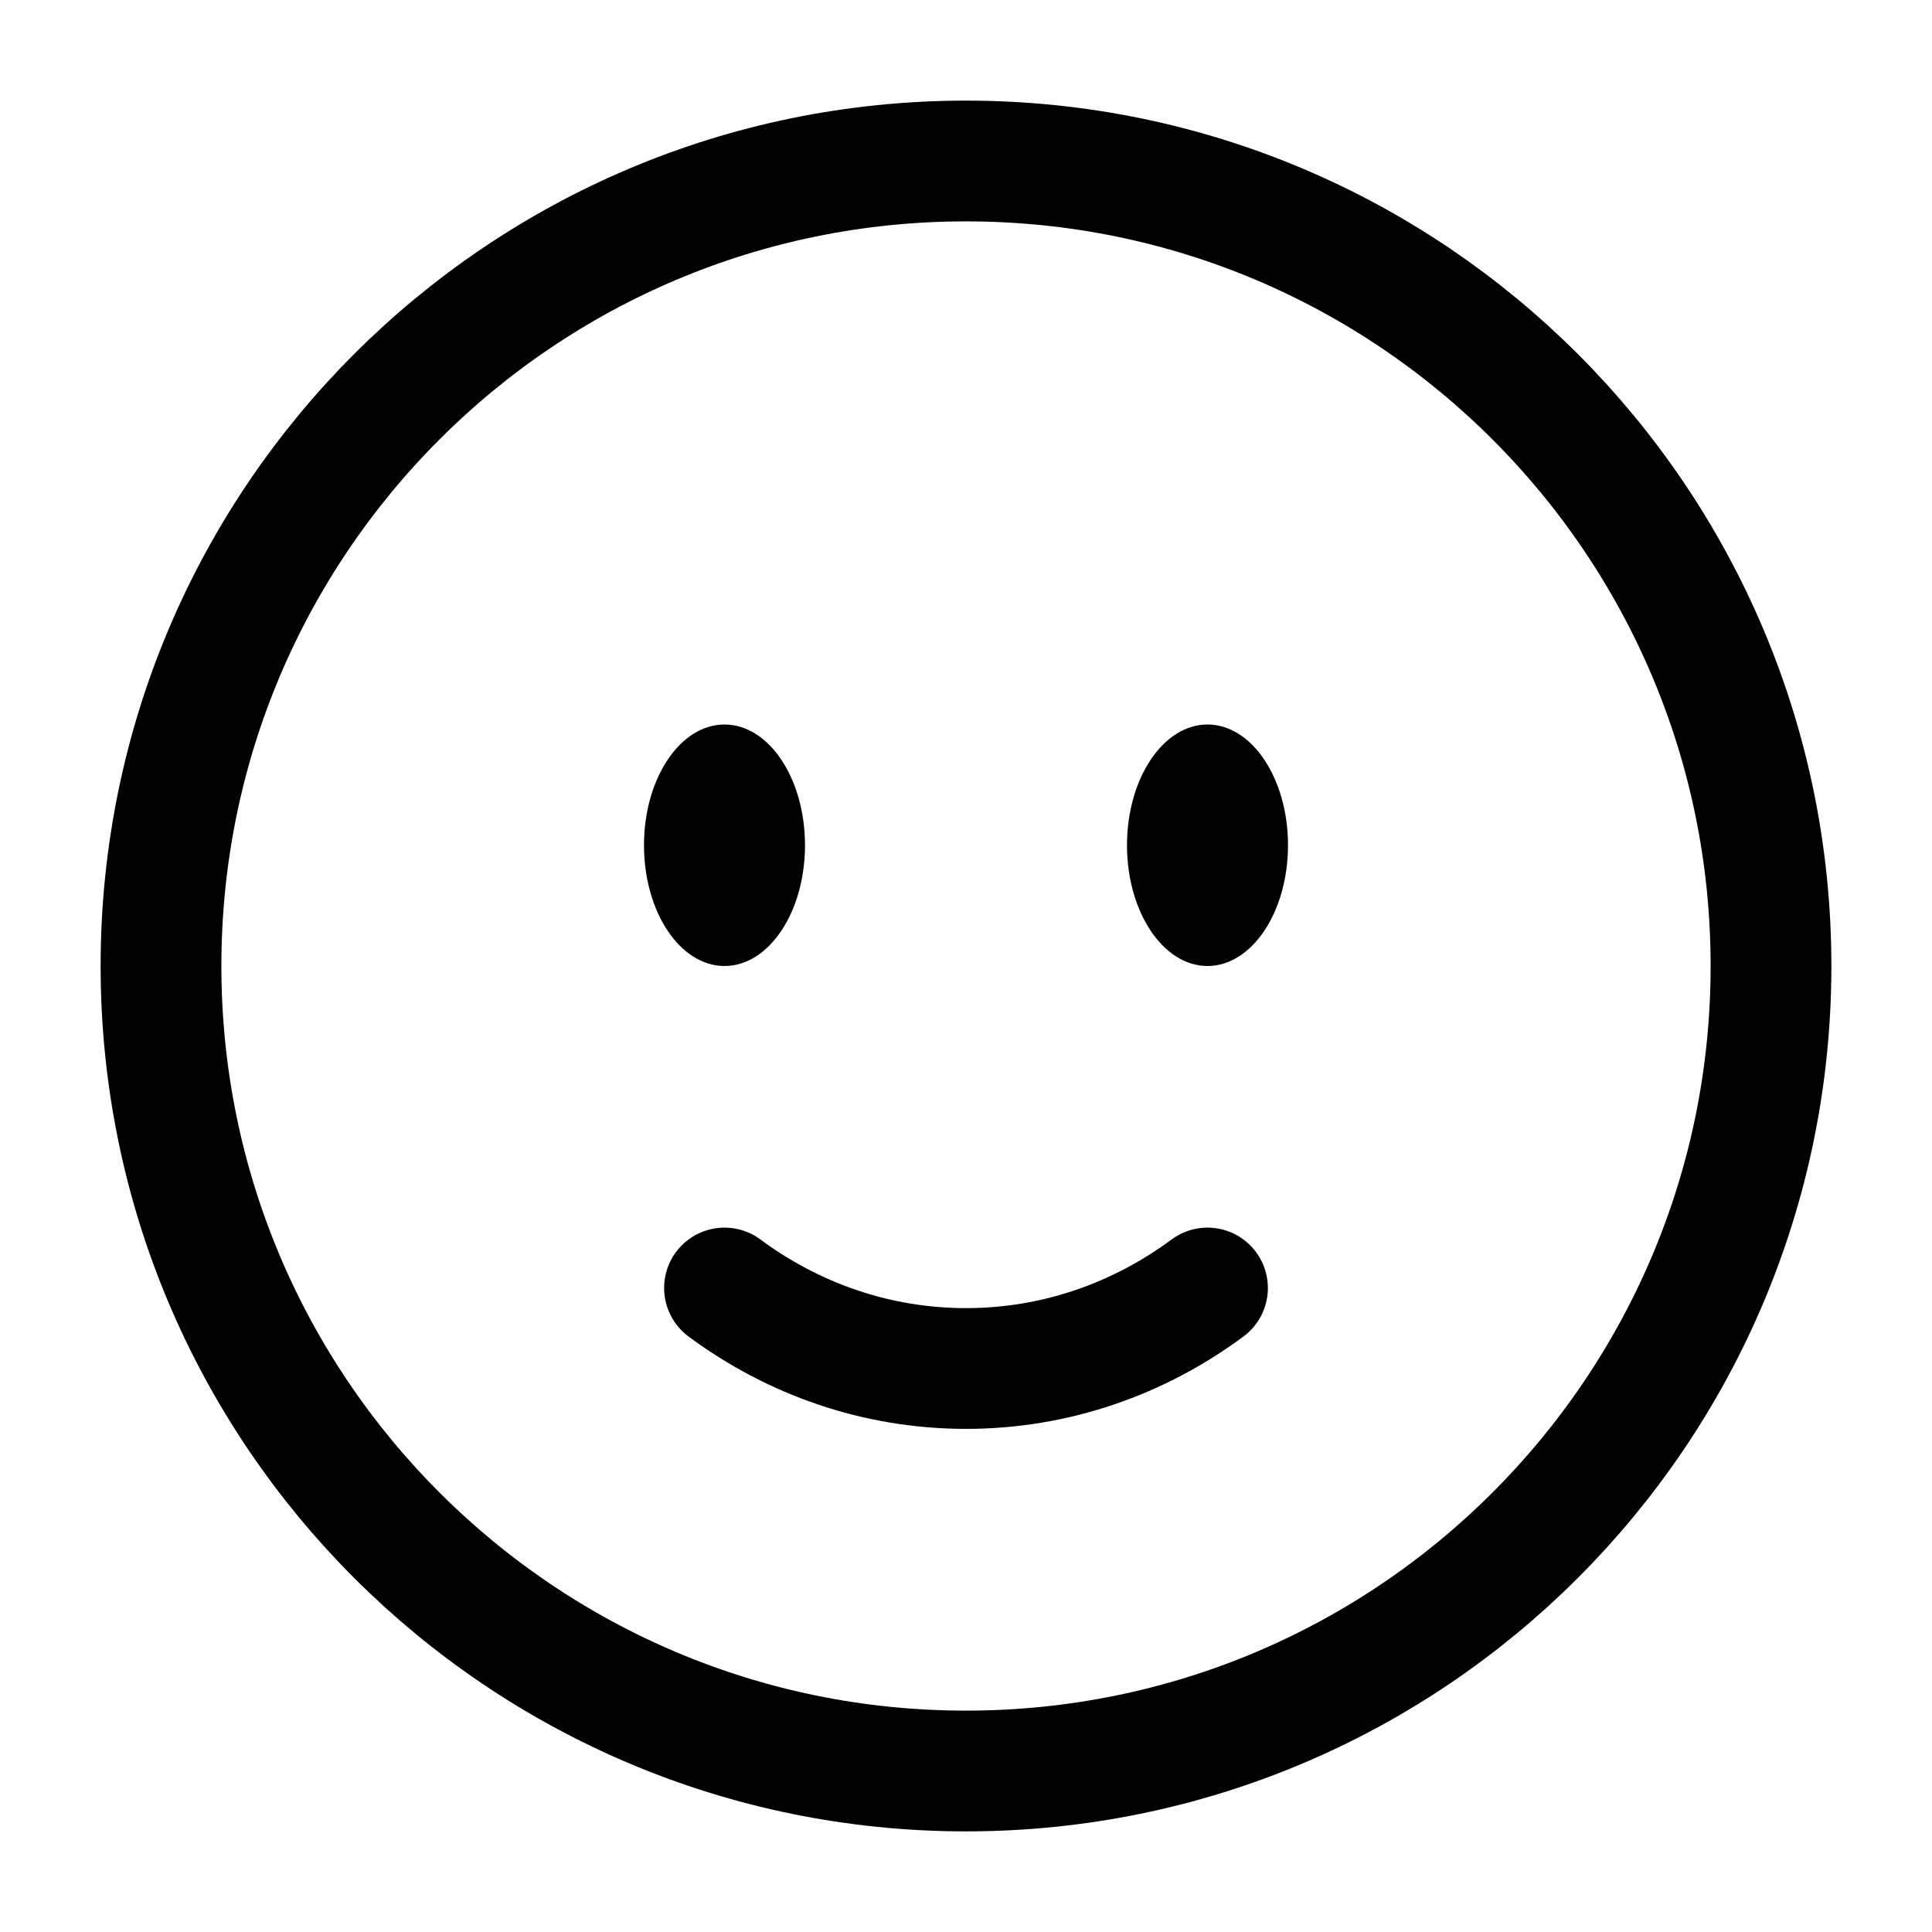
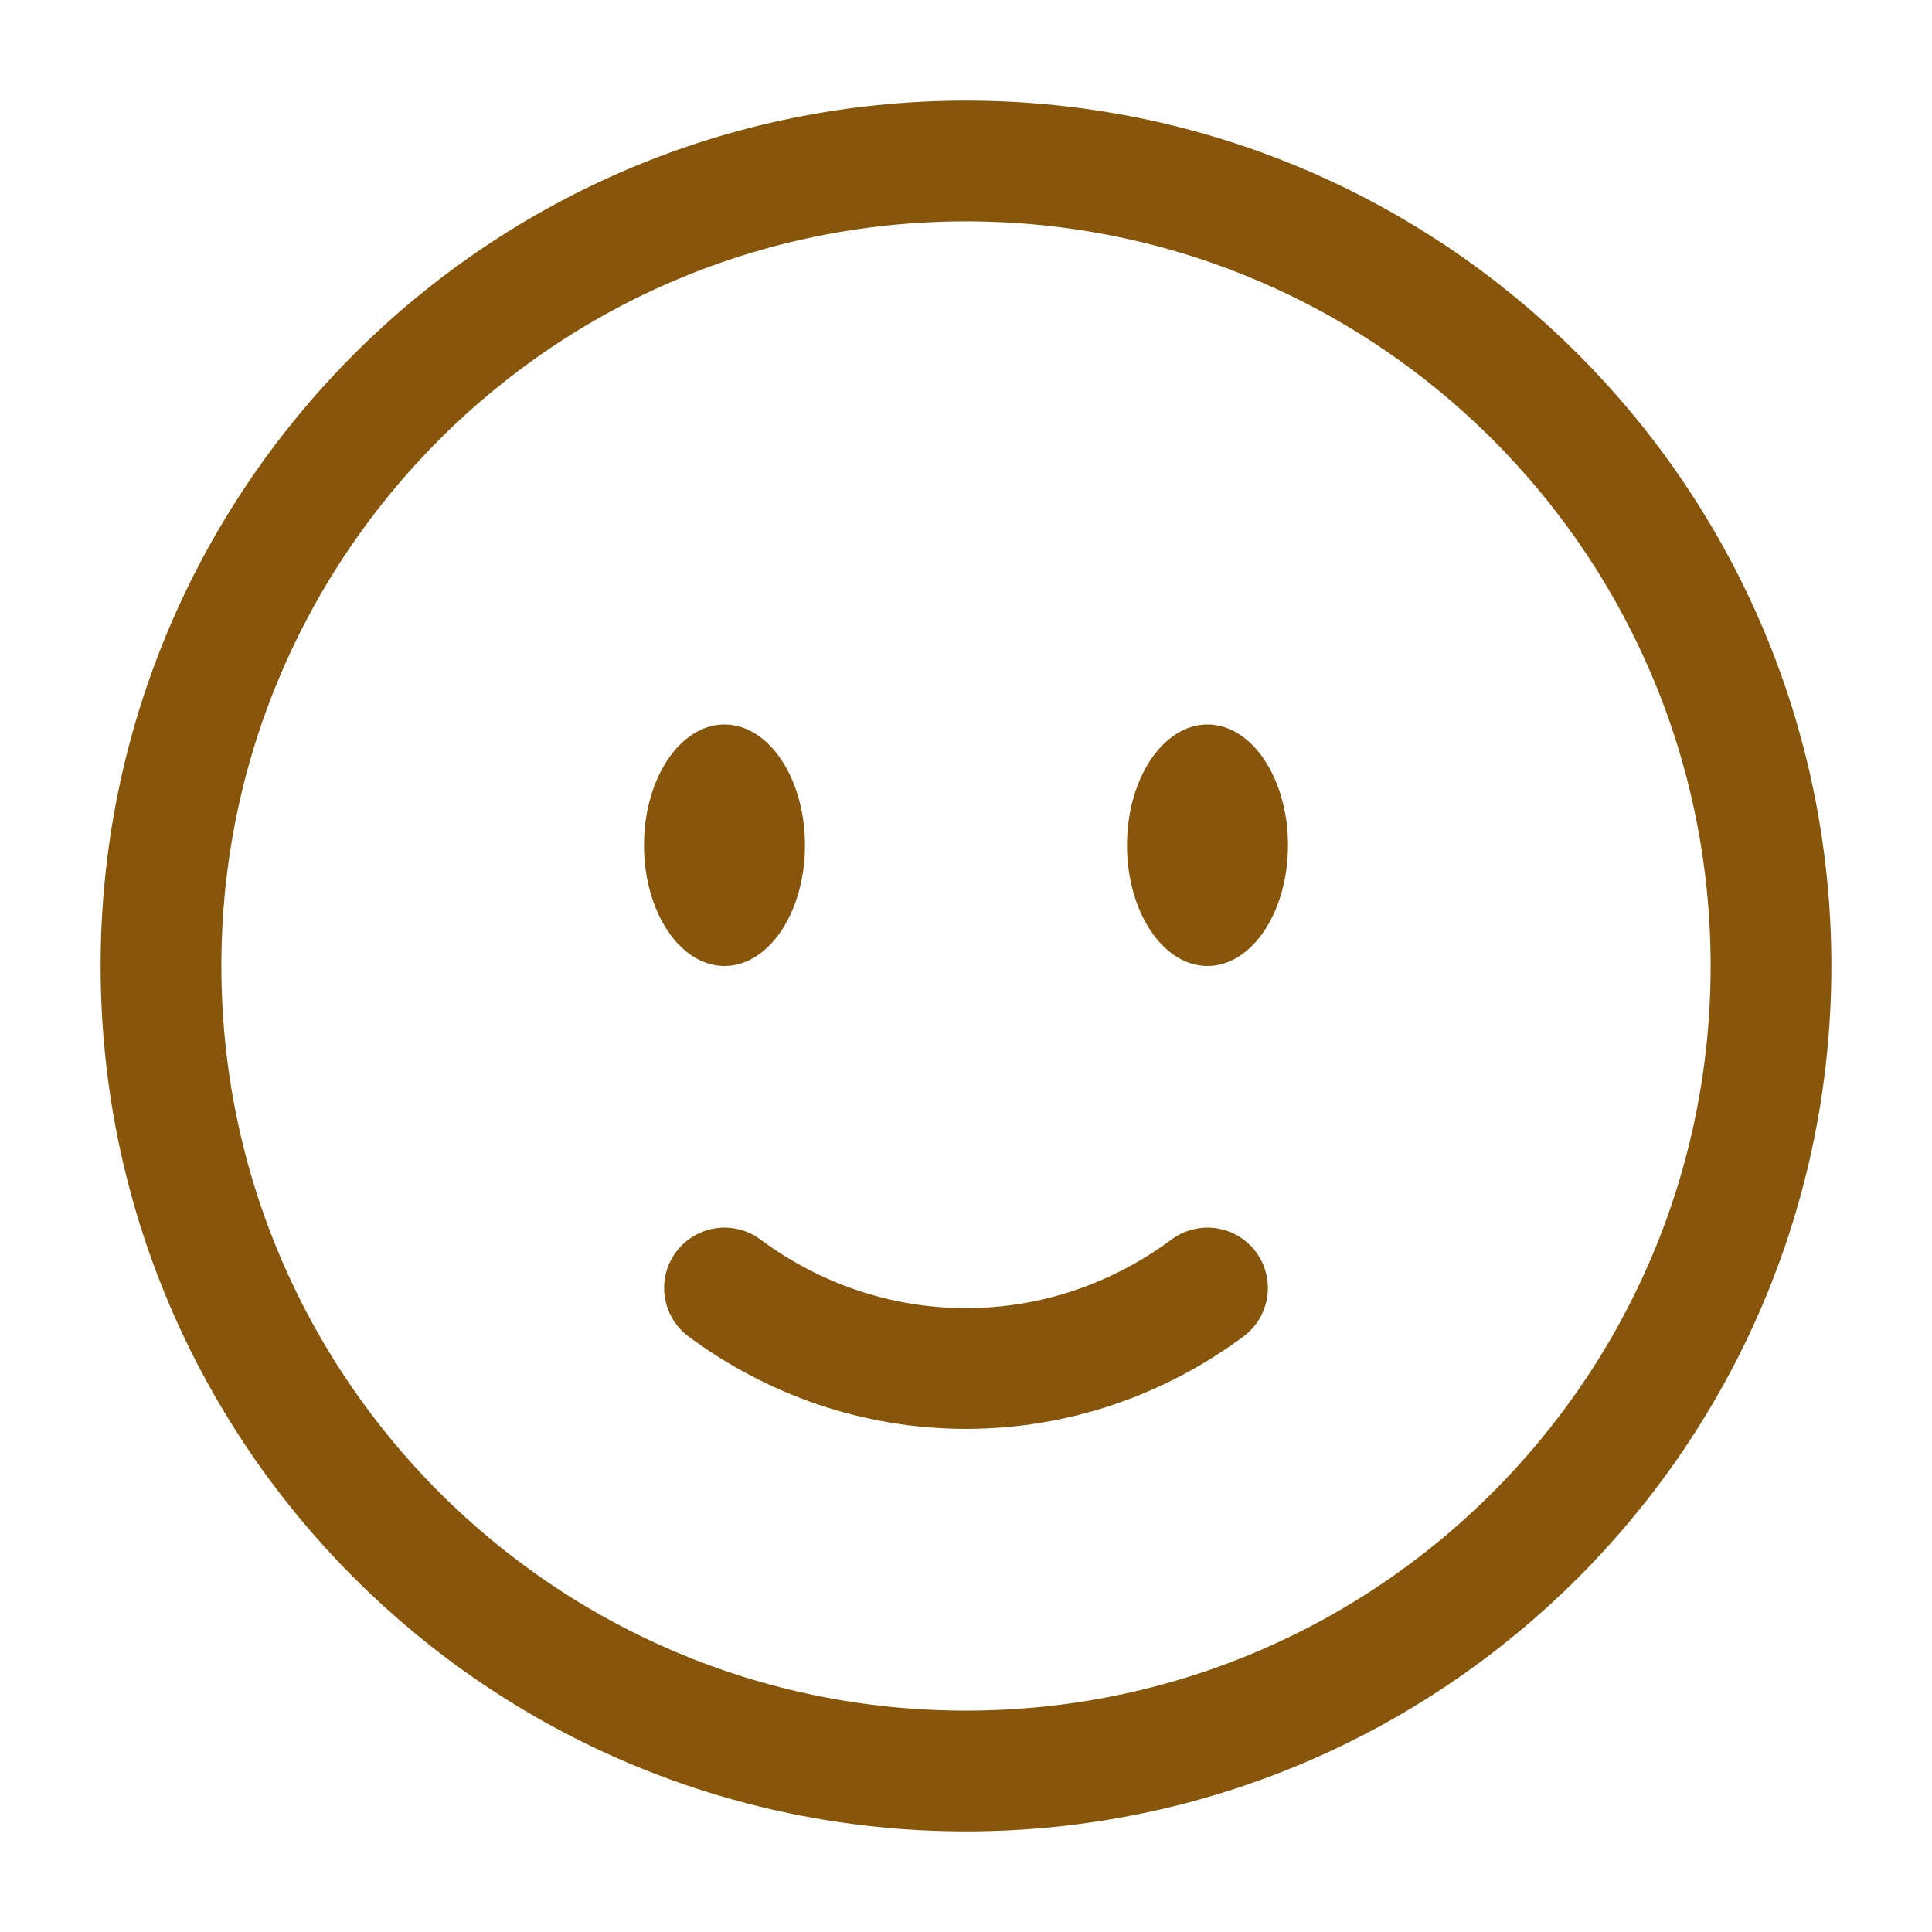
<svg xmlns="http://www.w3.org/2000/svg" width="800px" height="800px" viewBox="0 0 24 24" fill="none">
-   <circle cx="12" cy="12" r="10" stroke="#000000" stroke-width="1.5" />
-   <path d="M9 16C9.85 16.63 10.885 17 12 17C13.115 17 14.15 16.63 15 16" stroke="#000000" stroke-width="1.5" stroke-linecap="round" />
-   <path d="M16 10.5C16 11.328 15.552 12 15 12C14.448 12 14 11.328 14 10.5C14 9.672 14.448 9 15 9C15.552 9 16 9.672 16 10.5Z" fill="#000000" />
-   <ellipse cx="9" cy="10.5" rx="1" ry="1.5" fill="#000000" />
+   <circle cx="12" cy="12" r="10" stroke="#88560b" stroke-width="1.5" />
+   <path d="M9 16C9.85 16.63 10.885 17 12 17C13.115 17 14.15 16.63 15 16" stroke="#88560b" stroke-width="1.5" stroke-linecap="round" />
+   <path d="M16 10.5C16 11.328 15.552 12 15 12C14.448 12 14 11.328 14 10.5C14 9.672 14.448 9 15 9C15.552 9 16 9.672 16 10.5Z" fill="#88560b" />
+   <ellipse cx="9" cy="10.5" rx="1" ry="1.5" fill="#88560b" />
</svg>
